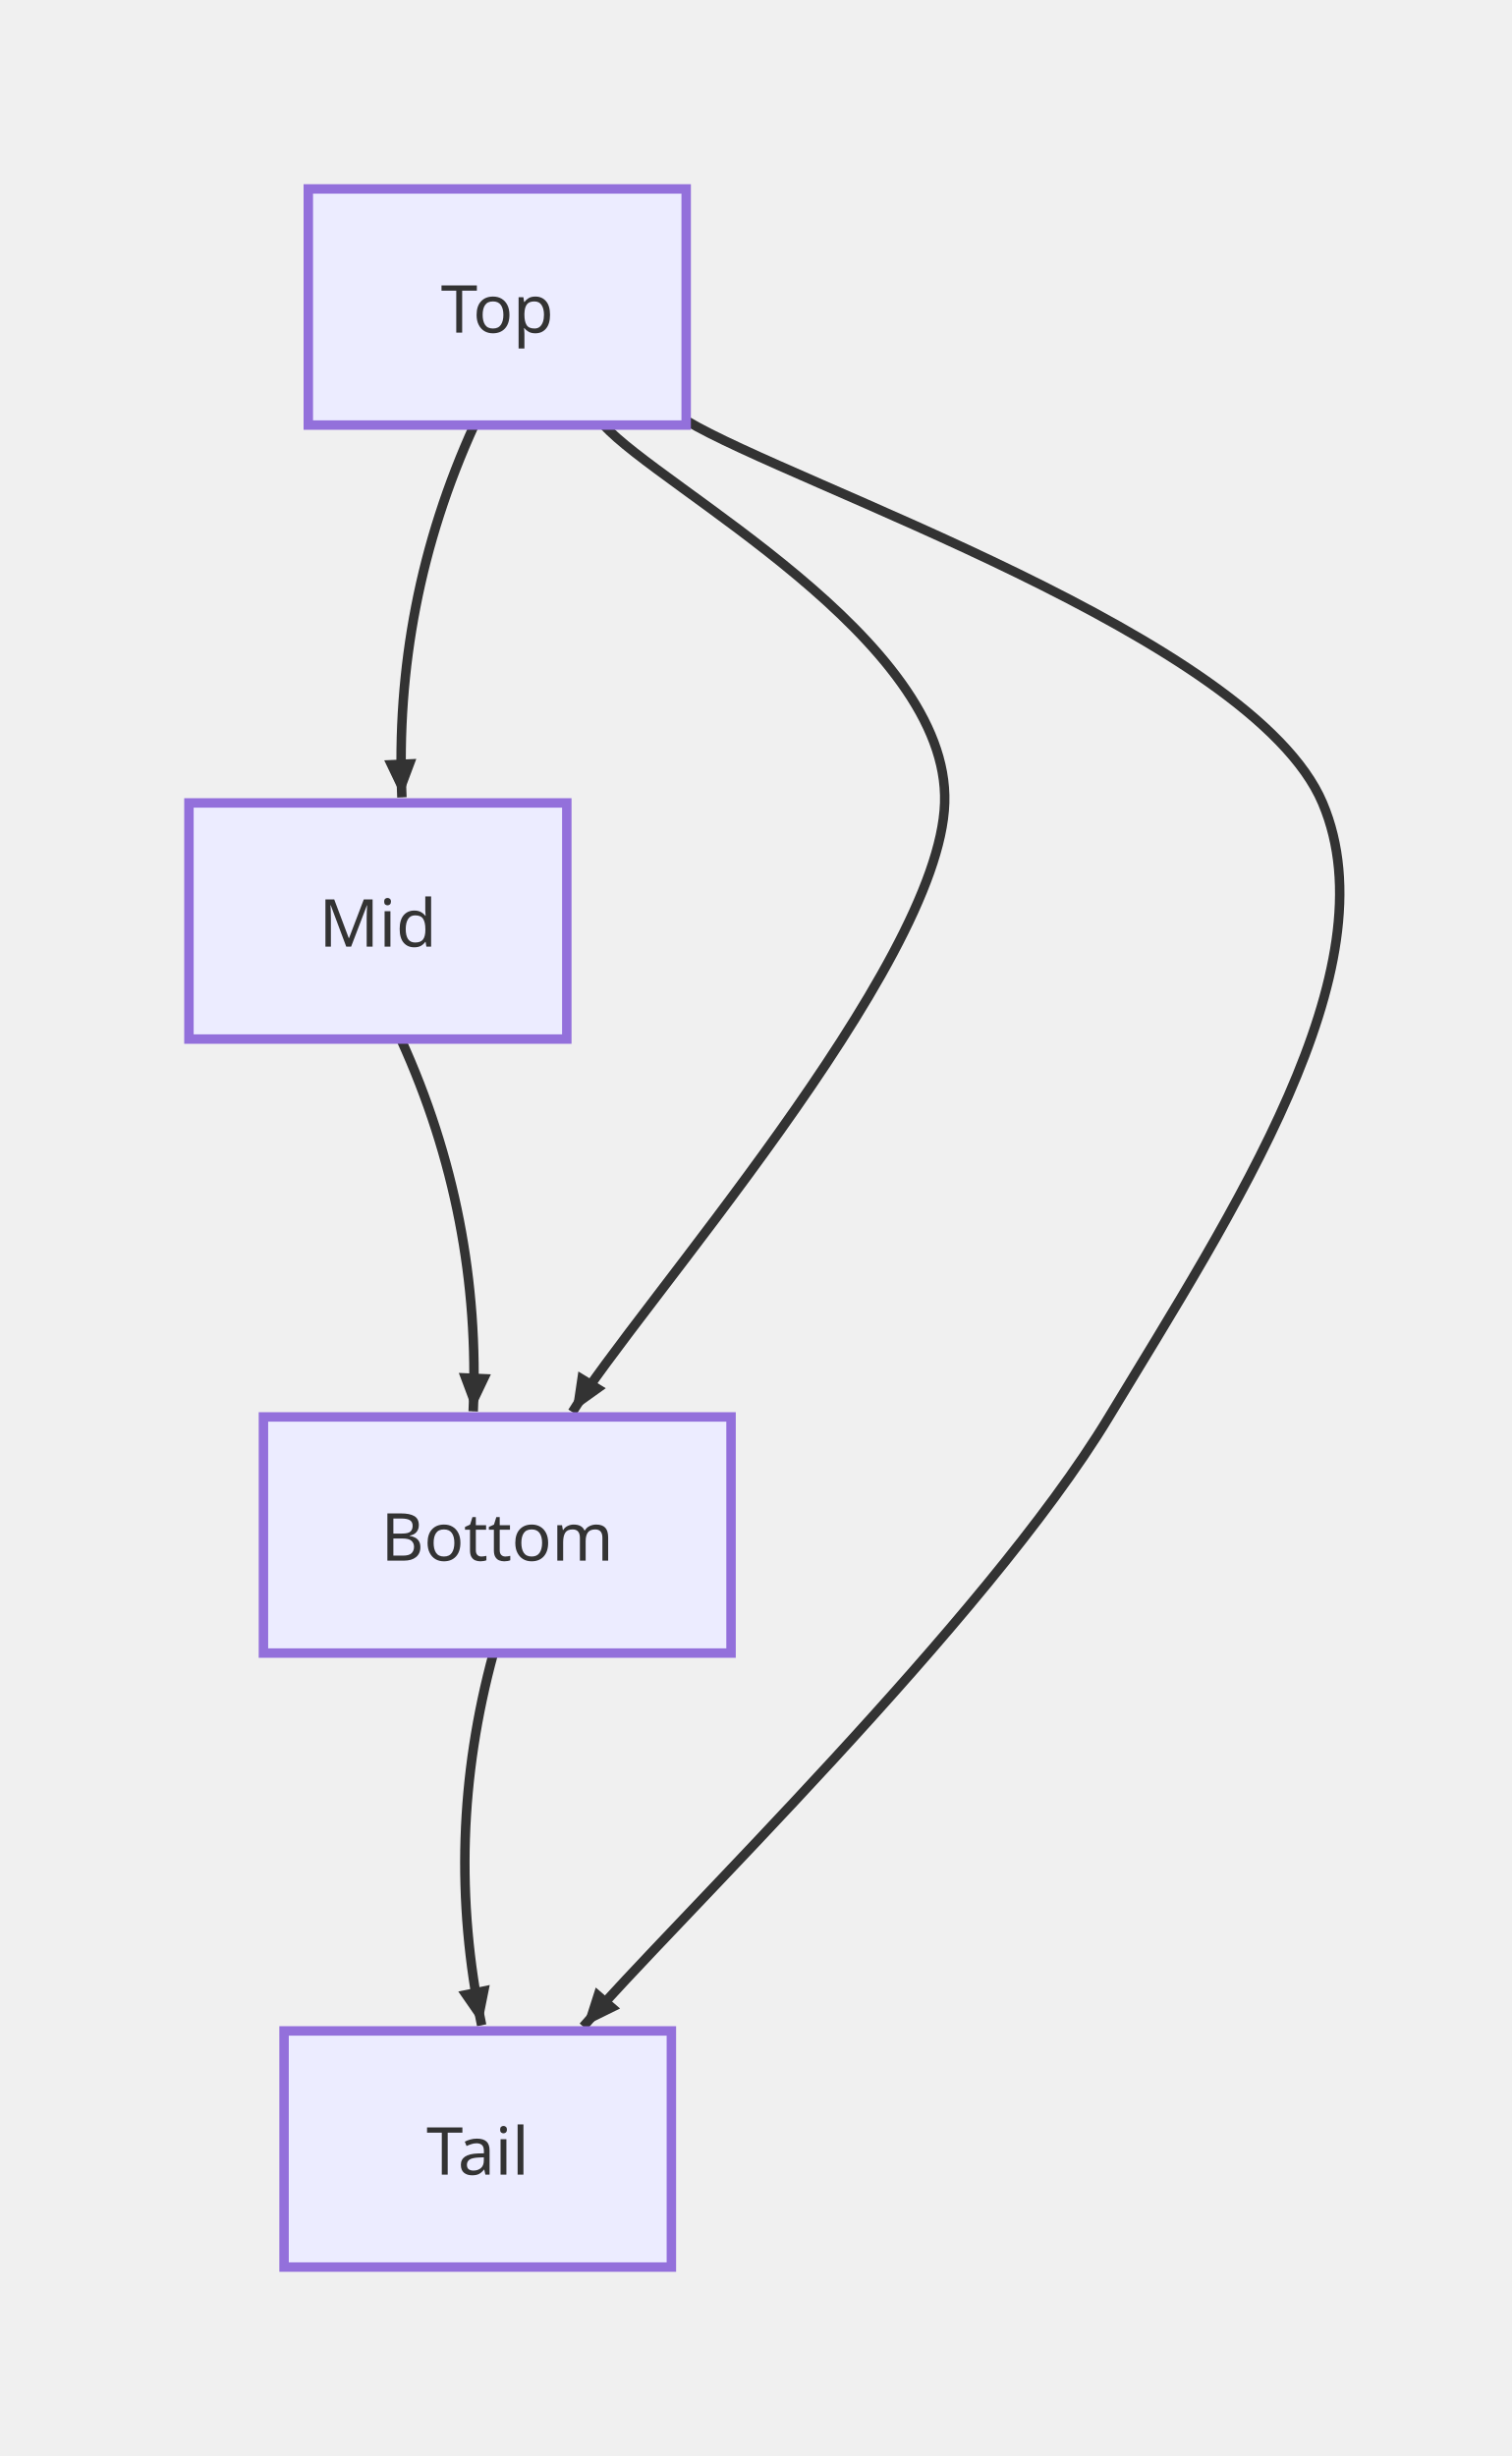
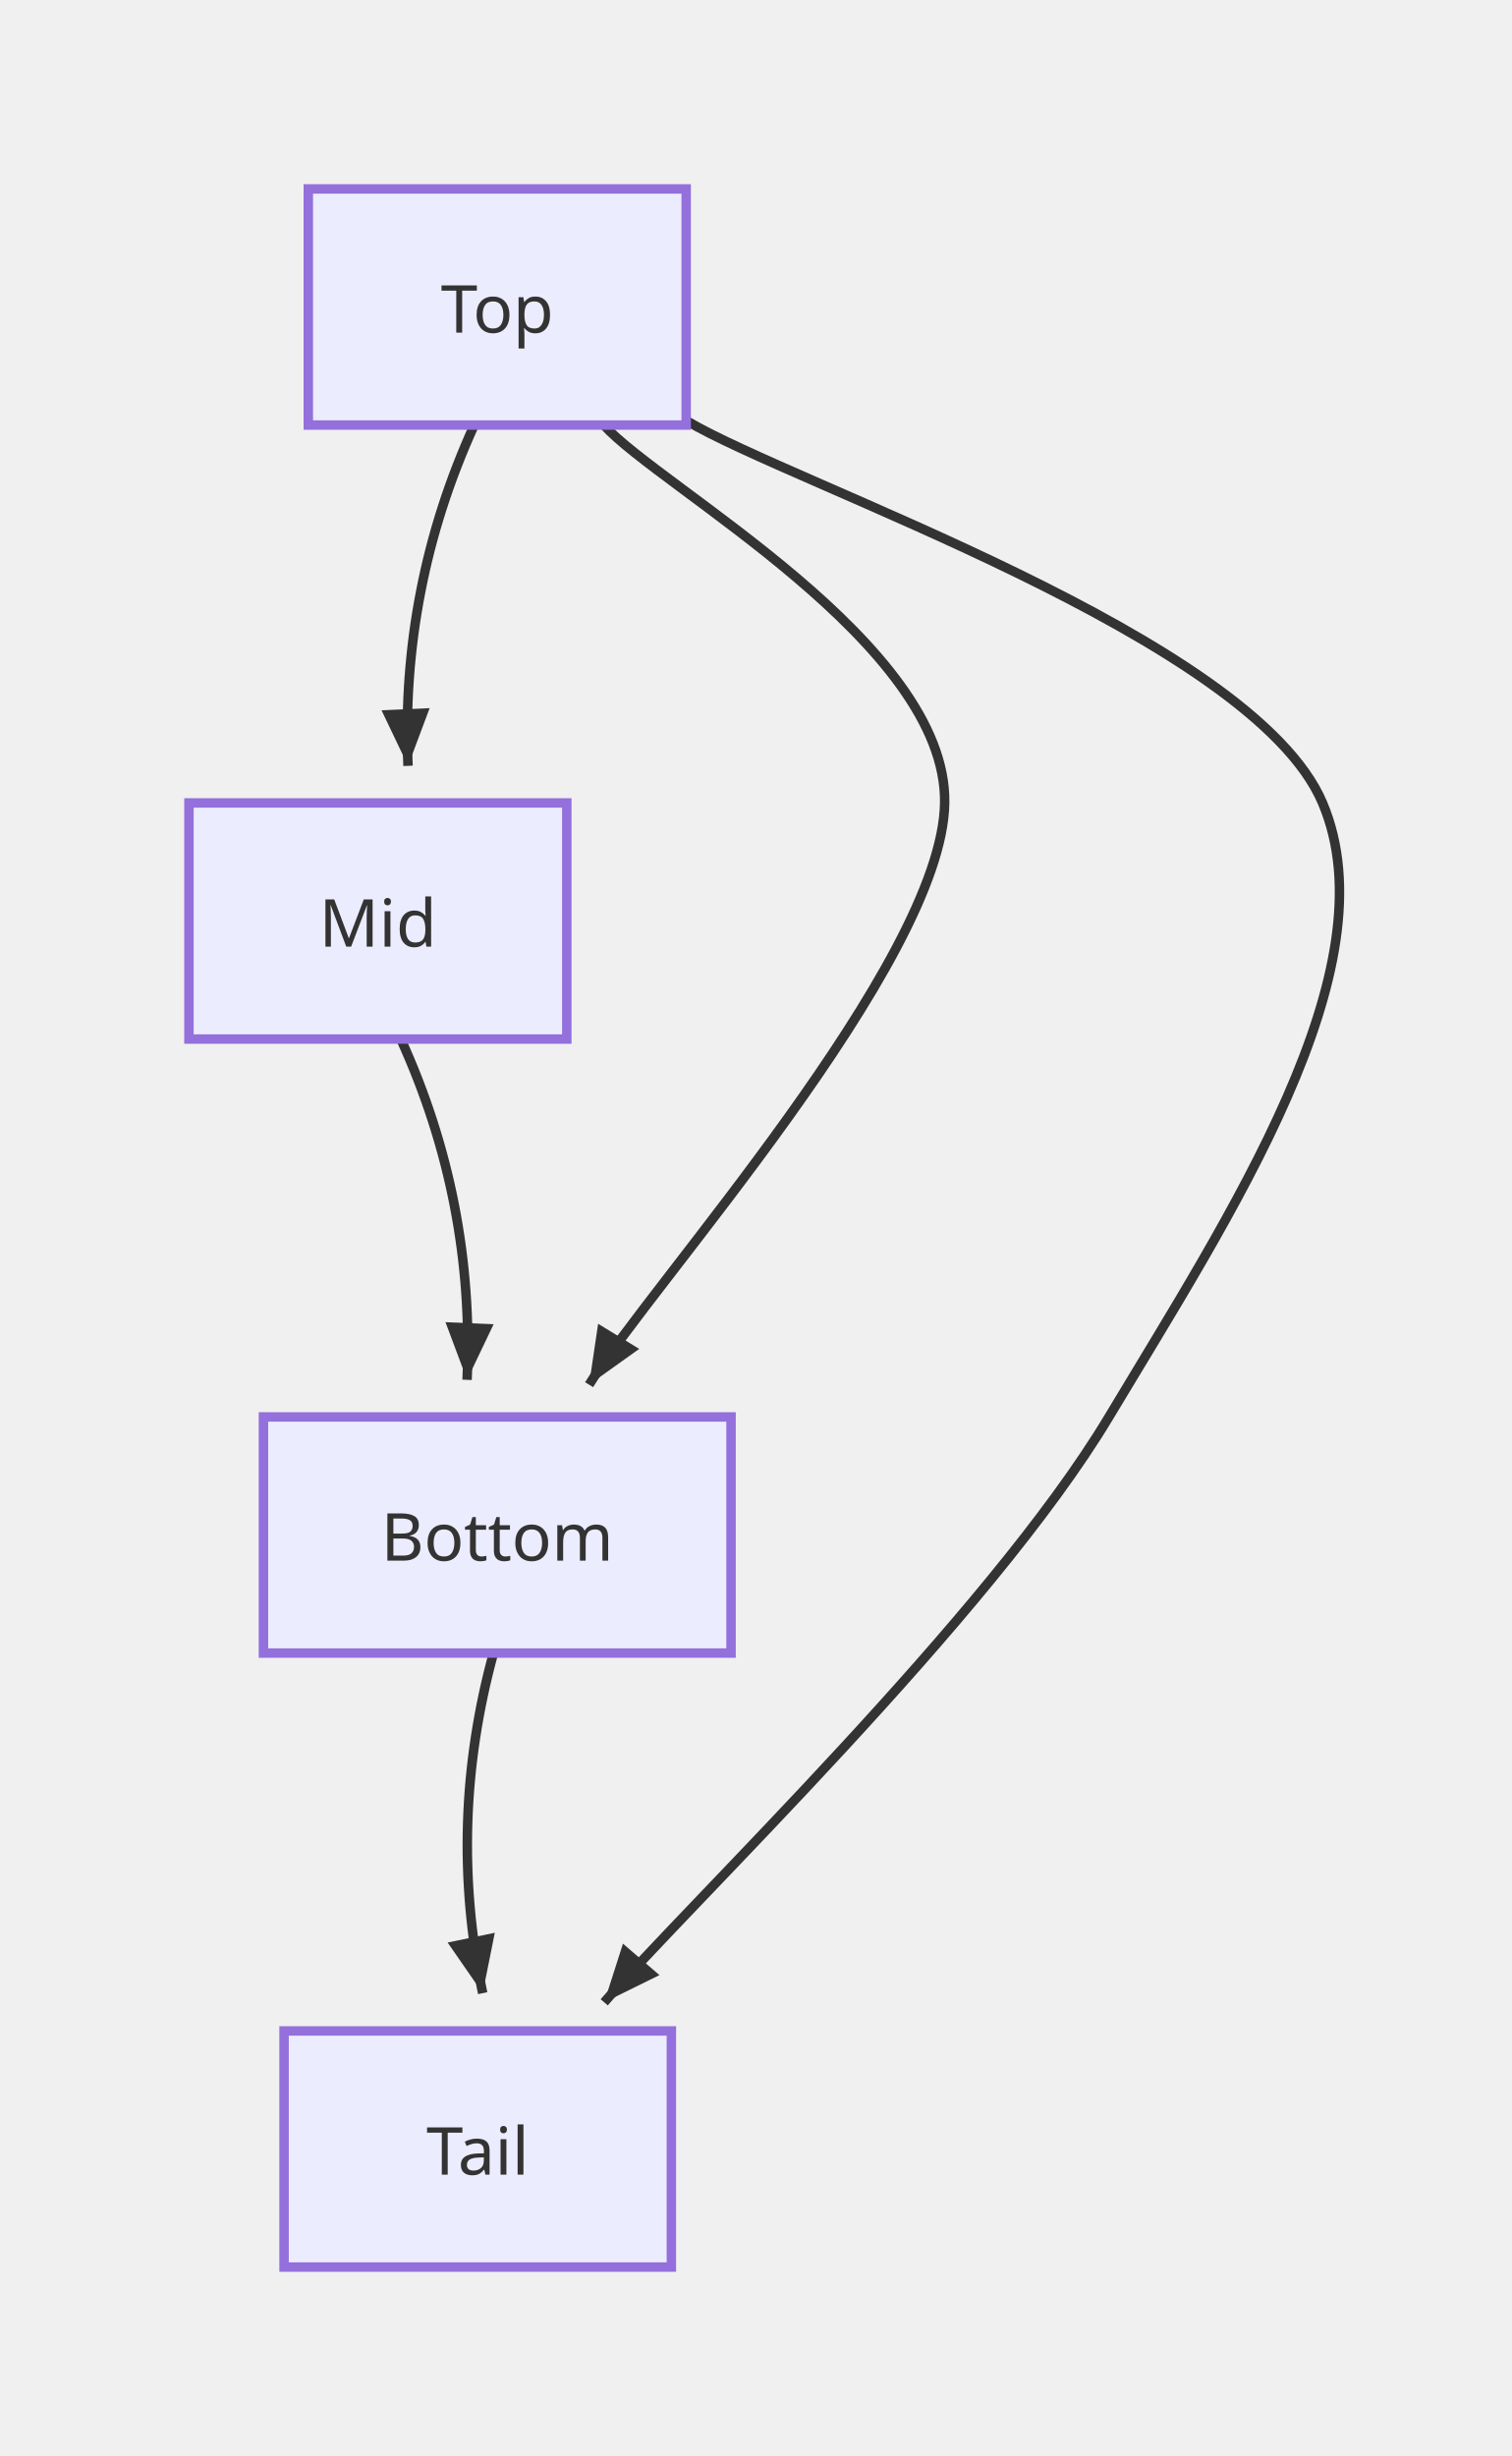
<svg xmlns="http://www.w3.org/2000/svg" width="320" height="520" viewBox="0 0 320 520">
  <defs>
-     <marker id="arrowhead" markerWidth="8" markerHeight="6.8" refX="8" refY="3.4" orient="auto" markerUnits="userSpaceOnUse">
-       <polygon class="arrowhead" points="0 0, 8 3.4, 0 6.8" />
+     <marker id="arrowhead" markerWidth="12" markerHeight="10.2" refX="12" refY="5.1" orient="auto" markerUnits="userSpaceOnUse">
+       <polygon class="arrowhead" points="0 0, 12 5.1, 0 10.2" />
    </marker>
  </defs>
  <style>
:root {
  --mermoid-background: #ffffff;
  --mermoid-edge-label-bg: #ffffff;
  --mermoid-font-family: sans-serif;
  --mermoid-font-size: 14px;
  --mermoid-line: #333;
  --mermoid-main-bkg: #ECECFF;
  --mermoid-node-border: #9370DB;
  --mermoid-note-bg: #ffffcc;
  --mermoid-note-border: #333333;
  --mermoid-note-text: #333333;
  --mermoid-primary: #1f77b4;
  --mermoid-primary-border: #1a5a8a;
  --mermoid-primary-text: #333;
  --mermoid-secondary: #ffffde;
  --mermoid-secondary-border: #aaaa33;
  --mermoid-secondary-text: #333;
  --mermoid-tertiary: #f4f4f4;
  --mermoid-tertiary-border: #cccccc;
  --mermoid-tertiary-text: #333;
  --mermoid-text: #333;
}
.node-shape {
  fill: #ECECFF;
  stroke: #9370DB;
  stroke-width: 2;
}
.node-label {
  fill: #333;
  font-family: sans-serif;
  font-size: 14px;
}
.edge-line {
  stroke: #333;
  stroke-width: 2;
}
.edge-label {
  fill: #333;
  font-family: sans-serif;
  font-size: 12px;
}
.edge-label-bg {
  fill: #ffffff;
}
.note-rect {
  fill: #ffffcc;
  stroke: #333333;
  stroke-width: 1;
  stroke-dasharray: 4,2;
}
.note-text {
  fill: #333333;
  font-family: sans-serif;
  font-size: 12px;
}
.note-connector {
  stroke: #333333;
  stroke-width: 1;
  stroke-dasharray: 4,2;
}
.subgraph-rect {
  fill: none;
  stroke: #9370DB;
  stroke-width: 1;
  stroke-dasharray: 6,3;
}
.subgraph-label {
  fill: #333;
  font-family: sans-serif;
  font-size: 14px;
}
.edge-thick .edge-line {
  stroke-width: 3;
}
.edge-dotted .edge-line {
  stroke-dasharray: 5,5;
}
.edge-dotted-open .edge-line {
  stroke-dasharray: 5,5;
}
.arrowhead {
  fill: #333;
}
.start-end .node-shape {
  fill: #333;
  stroke: #333;
}
</style>
  <g class="edge edge-arrow" id="edge-A-B-0" data-from="A" data-to="B">
-     <path class="edge-line" d="M100.413,90 Q83.293,127.572 85.089,168.822" fill="none" marker-end="url(#arrowhead)" />
+     <path class="edge-line" d="M100.413,90 Q84.742,124.39 86.387,162.147" fill="none" marker-end="url(#arrowhead)" />
  </g>
  <g class="edge edge-arrow" id="edge-B-C-0" data-from="B" data-to="C">
-     <path class="edge-line" d="M84.86,220 Q101.981,257.572 100.184,298.822" fill="none" marker-end="url(#arrowhead)" />
+     <path class="edge-line" d="M84.86,220 Q100.531,254.39 98.886,292.147" fill="none" marker-end="url(#arrowhead)" />
  </g>
  <g class="edge edge-arrow" id="edge-A-C-0" data-from="A" data-to="C">
-     <path class="edge-line" d="M127.827,90 C139.856,103.333 201.108,135.171 200,170 C198.892,204.829 134.315,277.48 121.178,298.976" fill="none" marker-end="url(#arrowhead)" />
+     <path class="edge-line" d="M127.827,90 C139.856,103.333 200.517,136.138 200,170 C199.483,203.862 137.27,272.645 124.724,293.174" fill="none" marker-end="url(#arrowhead)" />
  </g>
  <g class="edge edge-arrow" id="edge-C-D-0" data-from="C" data-to="D">
-     <path class="edge-line" d="M104.479,350 Q93.77,389.1 101.974,428.801" fill="none" marker-end="url(#arrowhead)" />
+     <path class="edge-line" d="M104.479,350 Q94.694,385.727 102.19,422.004" fill="none" marker-end="url(#arrowhead)" />
  </g>
  <g class="edge edge-arrow" id="edge-A-D-0" data-from="A" data-to="D">
-     <path class="edge-line" d="M145.273,89.038 C167.728,102.531 265.083,134.84 280,170 C294.917,205.16 260.86,256.818 234.773,300 C208.686,343.182 142.027,407.576 123.478,429.091" fill="none" marker-end="url(#arrowhead)" />
+     <path class="edge-line" d="M145.273,89.038 C167.728,102.531 265.083,134.84 280,170 C294.917,205.16 260.12,257.677 234.773,300 C209.426,342.323 145.727,403.284 127.918,423.941" fill="none" marker-end="url(#arrowhead)" />
  </g>
  <g class="node node-rect" id="node-A">
    <rect class="node-shape" x="65.273" y="40" width="80" height="50" rx="0" ry="0" />
    <text class="node-label" x="105.273" y="65" text-anchor="middle" dominant-baseline="central">Top</text>
  </g>
  <g class="node node-rect" id="node-B">
    <rect class="node-shape" x="40" y="170" width="80" height="50" rx="0" ry="0" />
    <text class="node-label" x="80" y="195" text-anchor="middle" dominant-baseline="central">Mid</text>
  </g>
  <g class="node node-rect" id="node-C">
    <rect class="node-shape" x="55.773" y="300" width="99" height="50" rx="0" ry="0" />
    <text class="node-label" x="105.273" y="325" text-anchor="middle" dominant-baseline="central">Bottom</text>
  </g>
  <g class="node node-rect" id="node-D">
    <rect class="node-shape" x="60.141" y="430" width="82" height="50" rx="0" ry="0" />
    <text class="node-label" x="101.141" y="455" text-anchor="middle" dominant-baseline="central">Tail</text>
  </g>
</svg>
